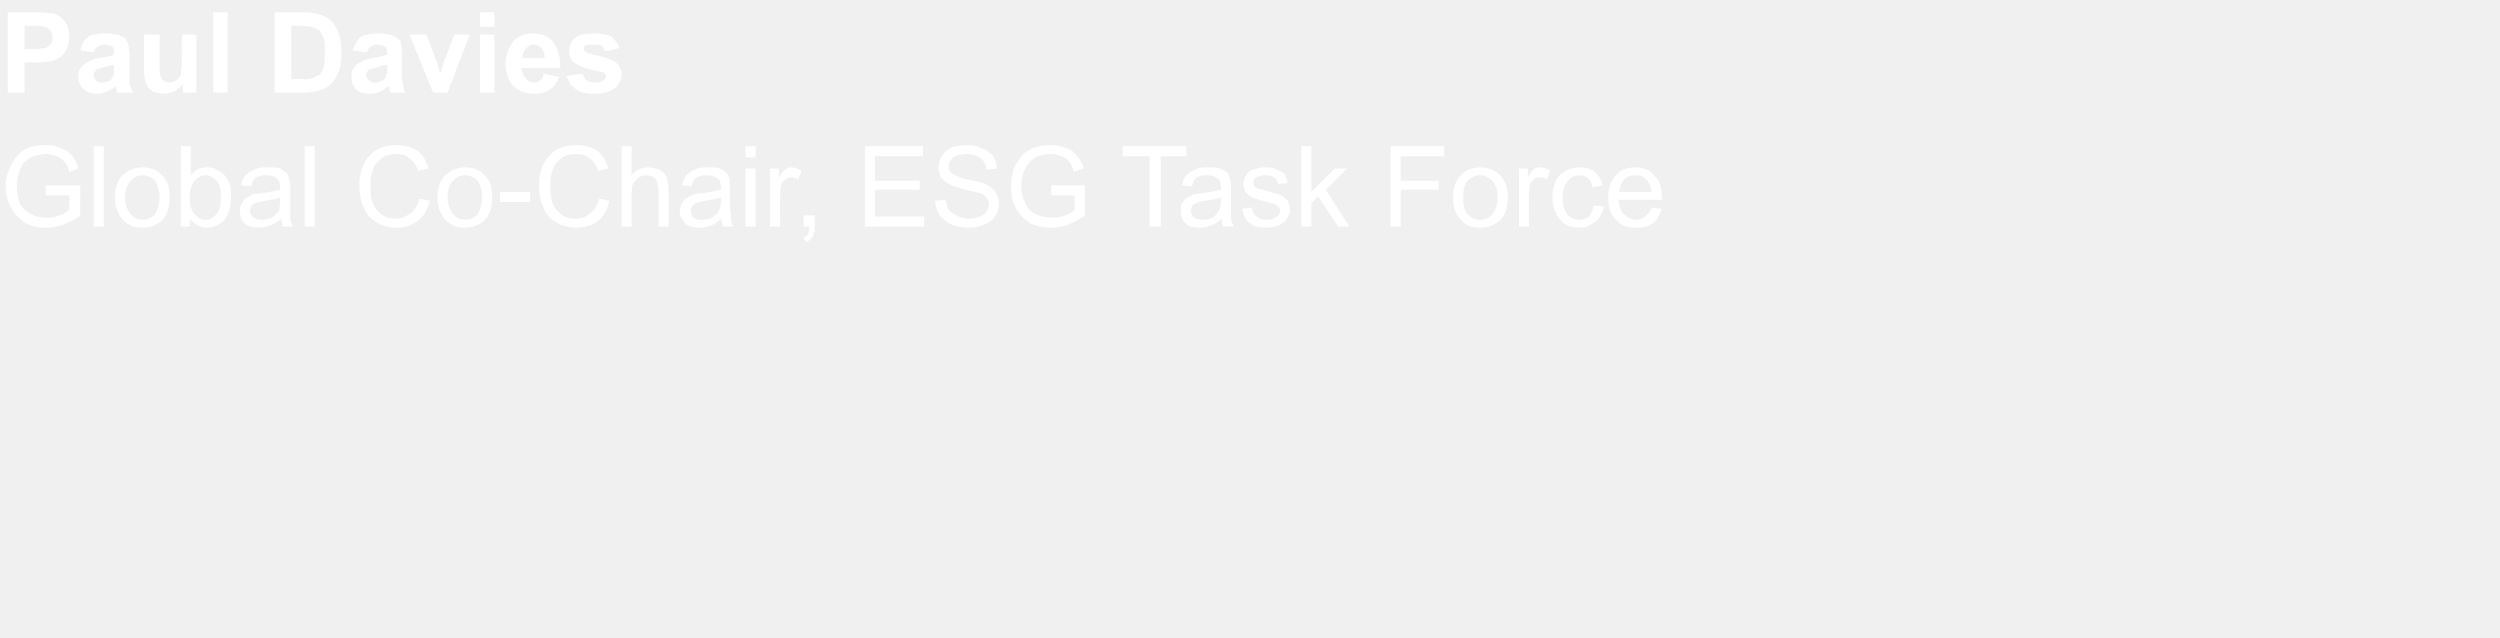
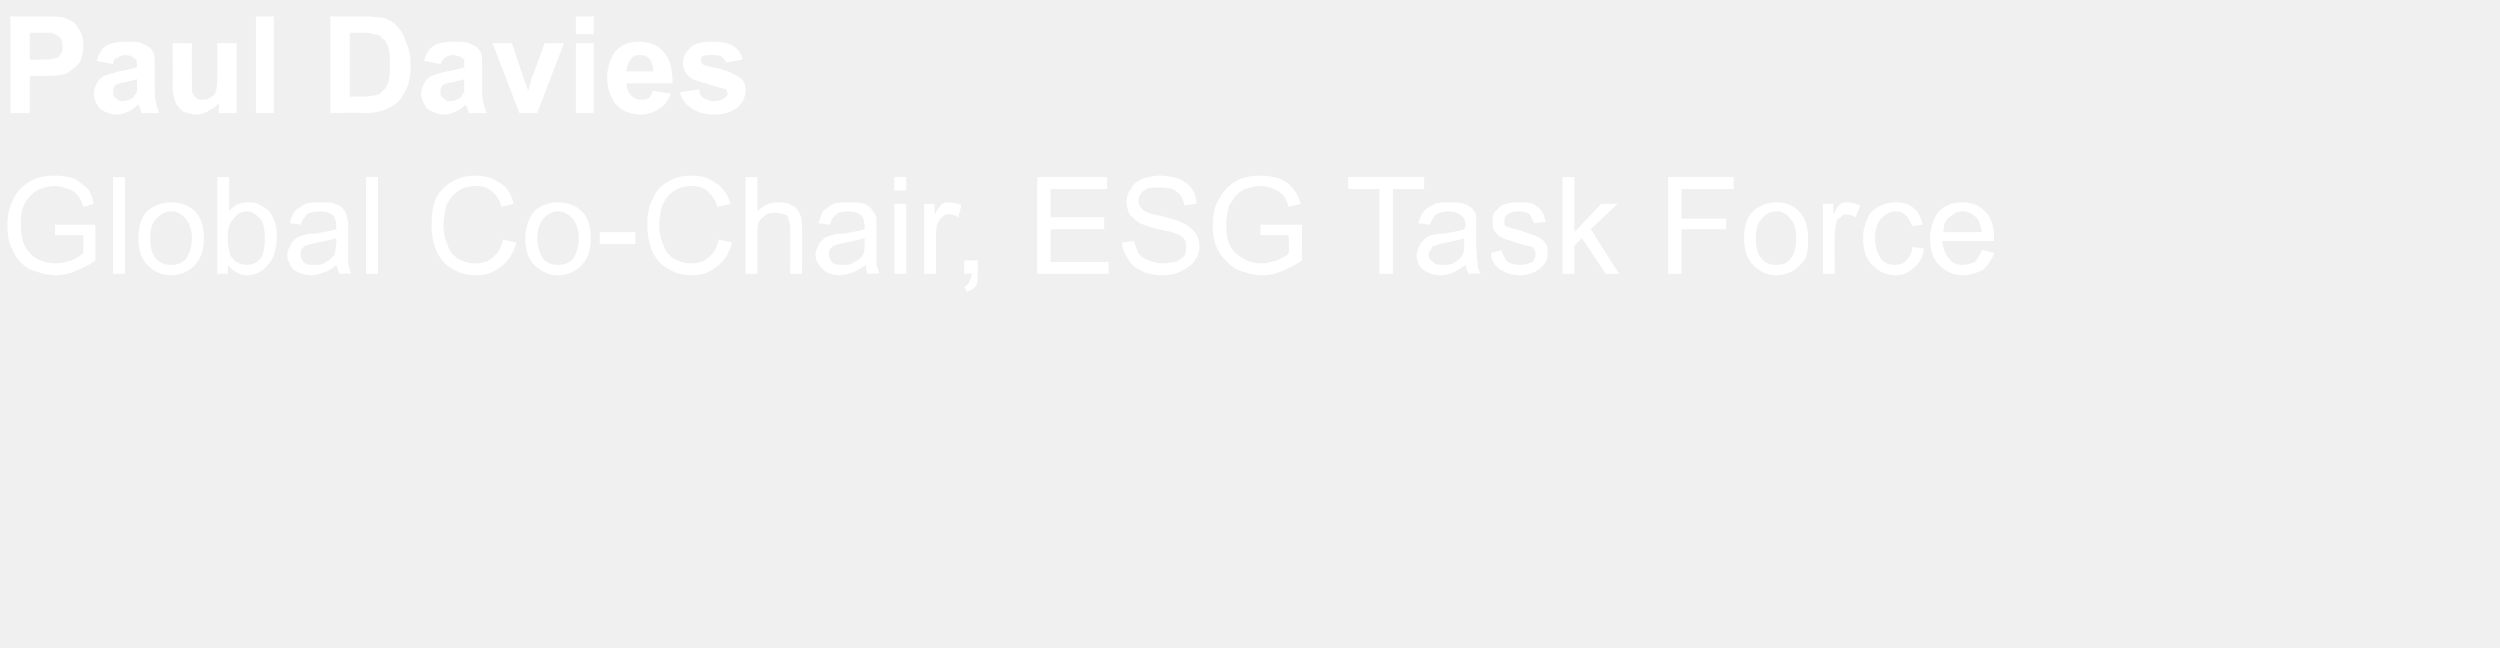
- <svg xmlns="http://www.w3.org/2000/svg" version="1.1" width="224px" height="57.1px" viewBox="0 -1 224 57.1" style="top:-1px">
+ <svg xmlns="http://www.w3.org/2000/svg" version="1.1" width="168px" height="43.5px" viewBox="0 -1 168 43.5" style="top:-1px">
  <defs />
-   <g id="Polygon58029">
-     <path d="M 4.1 16.5 L 4.1 15.6 L 7.2 15.6 C 7.2 15.6 7.15 18.28 7.2 18.3 C 6.7 18.7 6.2 18.9 5.7 19.1 C 5.2 19.3 4.7 19.4 4.2 19.4 C 3.5 19.4 2.8 19.3 2.3 19 C 1.7 18.6 1.3 18.2 1 17.6 C 0.7 17.1 0.5 16.4 0.5 15.7 C 0.5 15 0.7 14.4 1 13.8 C 1.3 13.2 1.7 12.7 2.2 12.4 C 2.8 12.1 3.4 12 4.1 12 C 4.6 12 5.1 12.1 5.5 12.3 C 5.9 12.4 6.3 12.7 6.5 13 C 6.7 13.3 6.9 13.6 7 14.1 C 7 14.1 6.2 14.4 6.2 14.4 C 6.1 14 6 13.7 5.8 13.5 C 5.6 13.3 5.4 13.1 5.1 13 C 4.8 12.9 4.5 12.8 4.1 12.8 C 3.7 12.8 3.3 12.9 3 13 C 2.7 13.1 2.4 13.3 2.2 13.5 C 2 13.7 1.9 14 1.8 14.2 C 1.6 14.7 1.5 15.2 1.5 15.7 C 1.5 16.3 1.6 16.8 1.8 17.3 C 2.1 17.7 2.4 18 2.8 18.2 C 3.2 18.4 3.7 18.5 4.1 18.5 C 4.5 18.5 4.9 18.5 5.3 18.3 C 5.7 18.2 6 18 6.2 17.8 C 6.23 17.81 6.2 16.5 6.2 16.5 L 4.1 16.5 Z M 8.4 19.3 L 8.4 12.1 L 9.3 12.1 L 9.3 19.3 L 8.4 19.3 Z M 10.3 16.7 C 10.3 15.7 10.6 15 11.1 14.6 C 11.6 14.2 12.1 14 12.8 14 C 13.5 14 14.1 14.2 14.5 14.7 C 15 15.1 15.2 15.8 15.2 16.6 C 15.2 17.3 15.1 17.8 14.9 18.2 C 14.7 18.6 14.4 18.9 14 19.1 C 13.6 19.3 13.2 19.4 12.8 19.4 C 12 19.4 11.5 19.2 11 18.7 C 10.6 18.2 10.3 17.6 10.3 16.7 Z M 11.2 16.7 C 11.2 17.4 11.4 17.8 11.7 18.2 C 12 18.5 12.3 18.7 12.8 18.7 C 13.2 18.7 13.6 18.5 13.9 18.2 C 14.1 17.8 14.3 17.3 14.3 16.7 C 14.3 16 14.1 15.5 13.9 15.2 C 13.6 14.9 13.2 14.7 12.8 14.7 C 12.3 14.7 12 14.9 11.7 15.2 C 11.4 15.5 11.2 16 11.2 16.7 Z M 17 19.3 L 16.2 19.3 L 16.2 12.1 L 17.1 12.1 C 17.1 12.1 17.09 14.68 17.1 14.7 C 17.5 14.2 17.9 14 18.5 14 C 18.8 14 19.1 14 19.4 14.2 C 19.7 14.3 19.9 14.5 20.1 14.7 C 20.3 14.9 20.5 15.2 20.6 15.6 C 20.7 15.9 20.7 16.2 20.7 16.6 C 20.7 17.5 20.5 18.2 20.1 18.7 C 19.6 19.2 19.1 19.4 18.5 19.4 C 17.9 19.4 17.4 19.1 17 18.6 C 17.03 18.63 17 19.3 17 19.3 Z M 17 16.6 C 17 17.3 17.1 17.7 17.3 18 C 17.6 18.4 17.9 18.7 18.4 18.7 C 18.8 18.7 19.1 18.5 19.4 18.2 C 19.7 17.8 19.8 17.3 19.8 16.7 C 19.8 16 19.7 15.5 19.4 15.2 C 19.1 14.9 18.8 14.7 18.4 14.7 C 18.1 14.7 17.7 14.9 17.4 15.2 C 17.2 15.5 17 16 17 16.6 Z M 25.3 19.3 C 25.3 19.1 25.2 18.9 25.2 18.6 C 24.8 18.9 24.5 19.1 24.2 19.2 C 23.9 19.3 23.6 19.4 23.3 19.4 C 22.7 19.4 22.2 19.3 21.9 19 C 21.6 18.7 21.5 18.3 21.5 17.9 C 21.5 17.7 21.5 17.4 21.7 17.2 C 21.8 17 21.9 16.8 22.1 16.7 C 22.3 16.6 22.5 16.5 22.7 16.4 C 22.9 16.4 23.2 16.3 23.5 16.3 C 24.2 16.2 24.8 16.1 25.1 16 C 25.1 15.9 25.1 15.8 25.1 15.8 C 25.1 15.4 25 15.1 24.8 15 C 24.6 14.8 24.3 14.7 23.8 14.7 C 23.4 14.7 23.1 14.8 22.9 14.9 C 22.7 15.1 22.6 15.3 22.5 15.7 C 22.5 15.7 21.6 15.6 21.6 15.6 C 21.7 15.2 21.8 14.9 22 14.7 C 22.2 14.5 22.5 14.3 22.8 14.2 C 23.1 14 23.5 14 24 14 C 24.4 14 24.8 14 25.1 14.1 C 25.3 14.2 25.5 14.4 25.7 14.5 C 25.8 14.7 25.9 14.9 25.9 15.1 C 26 15.3 26 15.5 26 15.9 C 26 15.9 26 17.1 26 17.1 C 26 17.9 26 18.4 26 18.7 C 26.1 18.9 26.1 19.1 26.3 19.3 C 26.26 19.28 25.3 19.3 25.3 19.3 C 25.3 19.3 25.34 19.28 25.3 19.3 Z M 25.1 16.7 C 24.8 16.8 24.3 16.9 23.7 17 C 23.3 17.1 23 17.1 22.9 17.2 C 22.7 17.3 22.6 17.3 22.5 17.5 C 22.5 17.6 22.4 17.7 22.4 17.9 C 22.4 18.1 22.5 18.3 22.7 18.5 C 22.9 18.6 23.1 18.7 23.5 18.7 C 23.8 18.7 24.1 18.6 24.4 18.5 C 24.6 18.3 24.8 18.1 25 17.9 C 25 17.7 25.1 17.4 25.1 17 C 25.1 17 25.1 16.7 25.1 16.7 Z M 27.3 19.3 L 27.3 12.1 L 28.2 12.1 L 28.2 19.3 L 27.3 19.3 Z M 37.6 16.8 C 37.6 16.8 38.5 17 38.5 17 C 38.3 17.8 38 18.4 37.4 18.8 C 36.9 19.2 36.3 19.4 35.5 19.4 C 34.8 19.4 34.1 19.2 33.7 18.9 C 33.2 18.6 32.8 18.2 32.6 17.6 C 32.3 17 32.2 16.3 32.2 15.6 C 32.2 14.9 32.3 14.3 32.6 13.7 C 32.9 13.1 33.3 12.7 33.8 12.4 C 34.4 12.1 34.9 12 35.6 12 C 36.3 12 36.9 12.2 37.4 12.5 C 37.9 12.9 38.2 13.4 38.4 14.1 C 38.4 14.1 37.5 14.3 37.5 14.3 C 37.3 13.8 37 13.4 36.7 13.2 C 36.4 12.9 36 12.8 35.5 12.8 C 35 12.8 34.5 12.9 34.2 13.2 C 33.8 13.5 33.5 13.8 33.4 14.3 C 33.2 14.7 33.2 15.2 33.2 15.6 C 33.2 16.3 33.2 16.8 33.4 17.2 C 33.6 17.7 33.9 18 34.3 18.3 C 34.6 18.5 35 18.6 35.5 18.6 C 36 18.6 36.4 18.4 36.8 18.1 C 37.2 17.8 37.4 17.4 37.6 16.8 Z M 39.2 16.7 C 39.2 15.7 39.5 15 40 14.6 C 40.5 14.2 41 14 41.7 14 C 42.4 14 43 14.2 43.4 14.7 C 43.9 15.1 44.1 15.8 44.1 16.6 C 44.1 17.3 44 17.8 43.8 18.2 C 43.6 18.6 43.3 18.9 42.9 19.1 C 42.5 19.3 42.1 19.4 41.7 19.4 C 40.9 19.4 40.4 19.2 39.9 18.7 C 39.5 18.2 39.2 17.6 39.2 16.7 Z M 40.1 16.7 C 40.1 17.4 40.3 17.8 40.6 18.2 C 40.9 18.5 41.2 18.7 41.7 18.7 C 42.1 18.7 42.5 18.5 42.8 18.2 C 43 17.8 43.2 17.3 43.2 16.7 C 43.2 16 43 15.5 42.8 15.2 C 42.5 14.9 42.1 14.7 41.7 14.7 C 41.2 14.7 40.9 14.9 40.6 15.2 C 40.3 15.5 40.1 16 40.1 16.7 Z M 44.8 17.1 L 44.8 16.2 L 47.5 16.2 L 47.5 17.1 L 44.8 17.1 Z M 53.7 16.8 C 53.7 16.8 54.6 17 54.6 17 C 54.4 17.8 54.1 18.4 53.6 18.8 C 53 19.2 52.4 19.4 51.7 19.4 C 50.9 19.4 50.3 19.2 49.8 18.9 C 49.3 18.6 48.9 18.2 48.7 17.6 C 48.4 17 48.3 16.3 48.3 15.6 C 48.3 14.9 48.4 14.3 48.7 13.7 C 49 13.1 49.4 12.7 49.9 12.4 C 50.5 12.1 51 12 51.7 12 C 52.4 12 53 12.2 53.5 12.5 C 54 12.9 54.3 13.4 54.5 14.1 C 54.5 14.1 53.6 14.3 53.6 14.3 C 53.4 13.8 53.2 13.4 52.8 13.2 C 52.5 12.9 52.1 12.8 51.7 12.8 C 51.1 12.8 50.6 12.9 50.3 13.2 C 49.9 13.5 49.6 13.8 49.5 14.3 C 49.3 14.7 49.3 15.2 49.3 15.6 C 49.3 16.3 49.4 16.8 49.5 17.2 C 49.7 17.7 50 18 50.4 18.3 C 50.7 18.5 51.1 18.6 51.6 18.6 C 52.1 18.6 52.6 18.4 52.9 18.1 C 53.3 17.8 53.5 17.4 53.7 16.8 Z M 55.7 19.3 L 55.7 12.1 L 56.6 12.1 C 56.6 12.1 56.56 14.69 56.6 14.7 C 57 14.2 57.5 14 58.1 14 C 58.5 14 58.8 14.1 59.1 14.2 C 59.4 14.4 59.6 14.6 59.7 14.8 C 59.8 15.1 59.9 15.5 59.9 16 C 59.9 15.99 59.9 19.3 59.9 19.3 L 59 19.3 C 59 19.3 59.02 15.99 59 16 C 59 15.6 58.9 15.2 58.7 15 C 58.5 14.8 58.3 14.7 57.9 14.7 C 57.7 14.7 57.4 14.8 57.2 14.9 C 57 15.1 56.8 15.3 56.7 15.5 C 56.6 15.7 56.6 16 56.6 16.4 C 56.56 16.44 56.6 19.3 56.6 19.3 L 55.7 19.3 Z M 64.8 19.3 C 64.7 19.1 64.7 18.9 64.6 18.6 C 64.3 18.9 64 19.1 63.7 19.2 C 63.4 19.3 63.1 19.4 62.7 19.4 C 62.1 19.4 61.7 19.3 61.4 19 C 61.1 18.7 60.9 18.3 60.9 17.9 C 60.9 17.7 61 17.4 61.1 17.2 C 61.2 17 61.4 16.8 61.6 16.7 C 61.8 16.6 62 16.5 62.2 16.4 C 62.4 16.4 62.6 16.3 63 16.3 C 63.7 16.2 64.2 16.1 64.6 16 C 64.6 15.9 64.6 15.8 64.6 15.8 C 64.6 15.4 64.5 15.1 64.3 15 C 64.1 14.8 63.7 14.7 63.3 14.7 C 62.9 14.7 62.6 14.8 62.4 14.9 C 62.2 15.1 62 15.3 62 15.7 C 62 15.7 61.1 15.6 61.1 15.6 C 61.2 15.2 61.3 14.9 61.5 14.7 C 61.7 14.5 61.9 14.3 62.3 14.2 C 62.6 14 63 14 63.4 14 C 63.9 14 64.2 14 64.5 14.1 C 64.8 14.2 65 14.4 65.1 14.5 C 65.3 14.7 65.3 14.9 65.4 15.1 C 65.4 15.3 65.4 15.5 65.4 15.9 C 65.4 15.9 65.4 17.1 65.4 17.1 C 65.4 17.9 65.5 18.4 65.5 18.7 C 65.5 18.9 65.6 19.1 65.7 19.3 C 65.72 19.28 64.8 19.3 64.8 19.3 C 64.8 19.3 64.8 19.28 64.8 19.3 Z M 64.6 16.7 C 64.2 16.8 63.8 16.9 63.1 17 C 62.8 17.1 62.5 17.1 62.3 17.2 C 62.2 17.3 62.1 17.3 62 17.5 C 61.9 17.6 61.9 17.7 61.9 17.9 C 61.9 18.1 62 18.3 62.1 18.5 C 62.3 18.6 62.6 18.7 62.9 18.7 C 63.3 18.7 63.6 18.6 63.8 18.5 C 64.1 18.3 64.3 18.1 64.4 17.9 C 64.5 17.7 64.6 17.4 64.6 17 C 64.6 17 64.6 16.7 64.6 16.7 Z M 66.8 13.1 L 66.8 12.1 L 67.7 12.1 L 67.7 13.1 L 66.8 13.1 Z M 66.8 19.3 L 66.8 14.1 L 67.7 14.1 L 67.7 19.3 L 66.8 19.3 Z M 69 19.3 L 69 14.1 L 69.8 14.1 C 69.8 14.1 69.8 14.88 69.8 14.9 C 70 14.5 70.2 14.3 70.4 14.2 C 70.5 14 70.7 14 70.9 14 C 71.2 14 71.5 14.1 71.8 14.3 C 71.8 14.3 71.5 15.1 71.5 15.1 C 71.3 14.9 71.1 14.9 70.9 14.9 C 70.7 14.9 70.5 14.9 70.4 15.1 C 70.2 15.2 70.1 15.3 70 15.5 C 69.9 15.9 69.9 16.2 69.9 16.6 C 69.89 16.57 69.9 19.3 69.9 19.3 L 69 19.3 Z M 72 19.3 L 72 18.3 L 73 18.3 C 73 18.3 73.03 19.28 73 19.3 C 73 19.6 73 19.9 72.8 20.2 C 72.7 20.4 72.5 20.6 72.2 20.7 C 72.2 20.7 72 20.3 72 20.3 C 72.2 20.2 72.3 20.1 72.4 20 C 72.5 19.8 72.5 19.6 72.5 19.3 C 72.53 19.28 72 19.3 72 19.3 Z M 77.5 19.3 L 77.5 12.1 L 82.7 12.1 L 82.7 13 L 78.4 13 L 78.4 15.2 L 82.4 15.2 L 82.4 16 L 78.4 16 L 78.4 18.4 L 82.8 18.4 L 82.8 19.3 L 77.5 19.3 Z M 83.8 17 C 83.8 17 84.7 16.9 84.7 16.9 C 84.8 17.3 84.9 17.6 85 17.8 C 85.2 18 85.4 18.2 85.7 18.3 C 86.1 18.5 86.4 18.6 86.8 18.6 C 87.2 18.6 87.5 18.5 87.8 18.4 C 88.1 18.3 88.3 18.1 88.4 17.9 C 88.5 17.8 88.6 17.6 88.6 17.3 C 88.6 17.1 88.5 16.9 88.4 16.7 C 88.3 16.6 88.1 16.4 87.8 16.3 C 87.6 16.3 87.1 16.1 86.5 16 C 85.8 15.8 85.4 15.7 85.1 15.5 C 84.8 15.4 84.5 15.1 84.3 14.9 C 84.2 14.6 84.1 14.3 84.1 14 C 84.1 13.6 84.2 13.3 84.4 13 C 84.6 12.6 84.9 12.4 85.3 12.2 C 85.7 12.1 86.1 12 86.6 12 C 87.1 12 87.6 12.1 88 12.3 C 88.4 12.4 88.7 12.7 89 13 C 89.2 13.3 89.3 13.7 89.3 14.1 C 89.3 14.1 88.4 14.2 88.4 14.2 C 88.3 13.8 88.2 13.4 87.9 13.2 C 87.6 13 87.2 12.8 86.7 12.8 C 86.1 12.8 85.7 12.9 85.4 13.1 C 85.1 13.4 85 13.6 85 13.9 C 85 14.2 85.1 14.4 85.3 14.5 C 85.5 14.7 85.9 14.9 86.7 15.1 C 87.5 15.2 88 15.4 88.3 15.5 C 88.7 15.7 89 15.9 89.2 16.2 C 89.4 16.5 89.5 16.9 89.5 17.3 C 89.5 17.6 89.4 18 89.2 18.3 C 89 18.7 88.7 18.9 88.2 19.1 C 87.8 19.3 87.4 19.4 86.9 19.4 C 86.2 19.4 85.7 19.3 85.2 19.1 C 84.8 18.9 84.5 18.6 84.2 18.3 C 84 17.9 83.8 17.5 83.8 17 Z M 94.2 16.5 L 94.2 15.6 L 97.2 15.6 C 97.2 15.6 97.19 18.28 97.2 18.3 C 96.7 18.7 96.2 18.9 95.8 19.1 C 95.3 19.3 94.7 19.4 94.2 19.4 C 93.5 19.4 92.9 19.3 92.3 19 C 91.7 18.6 91.3 18.2 91 17.6 C 90.7 17.1 90.6 16.4 90.6 15.7 C 90.6 15 90.7 14.4 91 13.8 C 91.3 13.2 91.7 12.7 92.3 12.4 C 92.8 12.1 93.4 12 94.2 12 C 94.7 12 95.1 12.1 95.6 12.3 C 96 12.4 96.3 12.7 96.5 13 C 96.8 13.3 97 13.6 97.1 14.1 C 97.1 14.1 96.2 14.4 96.2 14.4 C 96.1 14 96 13.7 95.8 13.5 C 95.7 13.3 95.4 13.1 95.1 13 C 94.9 12.9 94.5 12.8 94.2 12.8 C 93.7 12.8 93.4 12.9 93 13 C 92.7 13.1 92.5 13.3 92.3 13.5 C 92.1 13.7 91.9 14 91.8 14.2 C 91.6 14.7 91.5 15.2 91.5 15.7 C 91.5 16.3 91.7 16.8 91.9 17.3 C 92.1 17.7 92.4 18 92.8 18.2 C 93.3 18.4 93.7 18.5 94.2 18.5 C 94.6 18.5 95 18.5 95.4 18.3 C 95.8 18.2 96.1 18 96.3 17.8 C 96.26 17.81 96.3 16.5 96.3 16.5 L 94.2 16.5 Z M 103 19.3 L 103 13 L 100.6 13 L 100.6 12.1 L 106.3 12.1 L 106.3 13 L 104 13 L 104 19.3 L 103 19.3 Z M 109.6 19.3 C 109.5 19.1 109.5 18.9 109.5 18.6 C 109.1 18.9 108.8 19.1 108.5 19.2 C 108.2 19.3 107.9 19.4 107.5 19.4 C 107 19.4 106.5 19.3 106.2 19 C 105.9 18.7 105.8 18.3 105.8 17.9 C 105.8 17.7 105.8 17.4 105.9 17.2 C 106.1 17 106.2 16.8 106.4 16.7 C 106.6 16.6 106.8 16.5 107 16.4 C 107.2 16.4 107.5 16.3 107.8 16.3 C 108.5 16.2 109 16.1 109.4 16 C 109.4 15.9 109.4 15.8 109.4 15.8 C 109.4 15.4 109.3 15.1 109.1 15 C 108.9 14.8 108.6 14.7 108.1 14.7 C 107.7 14.7 107.4 14.8 107.2 14.9 C 107 15.1 106.9 15.3 106.8 15.7 C 106.8 15.7 105.9 15.6 105.9 15.6 C 106 15.2 106.1 14.9 106.3 14.7 C 106.5 14.5 106.8 14.3 107.1 14.2 C 107.4 14 107.8 14 108.3 14 C 108.7 14 109.1 14 109.3 14.1 C 109.6 14.2 109.8 14.4 110 14.5 C 110.1 14.7 110.2 14.9 110.2 15.1 C 110.3 15.3 110.3 15.5 110.3 15.9 C 110.3 15.9 110.3 17.1 110.3 17.1 C 110.3 17.9 110.3 18.4 110.3 18.7 C 110.4 18.9 110.4 19.1 110.6 19.3 C 110.55 19.28 109.6 19.3 109.6 19.3 C 109.6 19.3 109.63 19.28 109.6 19.3 Z M 109.4 16.7 C 109.1 16.8 108.6 16.9 107.9 17 C 107.6 17.1 107.3 17.1 107.2 17.2 C 107 17.3 106.9 17.3 106.8 17.5 C 106.8 17.6 106.7 17.7 106.7 17.9 C 106.7 18.1 106.8 18.3 107 18.5 C 107.2 18.6 107.4 18.7 107.8 18.7 C 108.1 18.7 108.4 18.6 108.7 18.5 C 108.9 18.3 109.1 18.1 109.2 17.9 C 109.3 17.7 109.4 17.4 109.4 17 C 109.4 17 109.4 16.7 109.4 16.7 Z M 111.3 17.7 C 111.3 17.7 112.2 17.6 112.2 17.6 C 112.2 17.9 112.3 18.2 112.6 18.4 C 112.8 18.6 113.1 18.7 113.5 18.7 C 113.9 18.7 114.2 18.6 114.4 18.4 C 114.6 18.3 114.7 18.1 114.7 17.8 C 114.7 17.7 114.6 17.5 114.4 17.4 C 114.3 17.3 114 17.2 113.5 17.1 C 112.9 16.9 112.4 16.8 112.2 16.7 C 111.9 16.5 111.8 16.4 111.6 16.2 C 111.5 16 111.4 15.7 111.4 15.5 C 111.4 15.2 111.5 15 111.6 14.8 C 111.7 14.6 111.8 14.5 112 14.3 C 112.2 14.2 112.3 14.2 112.6 14.1 C 112.8 14 113.1 14 113.3 14 C 113.7 14 114.1 14 114.4 14.2 C 114.7 14.3 114.9 14.4 115.1 14.6 C 115.2 14.8 115.3 15.1 115.4 15.4 C 115.4 15.4 114.5 15.5 114.5 15.5 C 114.5 15.3 114.4 15.1 114.2 14.9 C 114 14.8 113.7 14.7 113.4 14.7 C 113 14.7 112.7 14.8 112.5 14.9 C 112.4 15 112.3 15.2 112.3 15.4 C 112.3 15.5 112.3 15.6 112.4 15.7 C 112.5 15.8 112.6 15.8 112.7 15.9 C 112.8 15.9 113.1 16 113.5 16.1 C 114.1 16.3 114.6 16.4 114.8 16.5 C 115 16.6 115.2 16.8 115.4 17 C 115.5 17.2 115.6 17.5 115.6 17.8 C 115.6 18 115.5 18.3 115.3 18.6 C 115.2 18.8 114.9 19 114.6 19.2 C 114.3 19.3 113.9 19.4 113.5 19.4 C 112.8 19.4 112.3 19.3 112 19 C 111.6 18.7 111.4 18.3 111.3 17.7 Z M 116.6 19.3 L 116.6 12.1 L 117.5 12.1 L 117.5 16.2 L 119.6 14.1 L 120.7 14.1 L 118.8 16 L 120.9 19.3 L 119.9 19.3 L 118.1 16.6 L 117.5 17.2 L 117.5 19.3 L 116.6 19.3 Z M 124.6 19.3 L 124.6 12.1 L 129.4 12.1 L 129.4 13 L 125.5 13 L 125.5 15.2 L 128.9 15.2 L 128.9 16 L 125.5 16 L 125.5 19.3 L 124.6 19.3 Z M 130.2 16.7 C 130.2 15.7 130.5 15 131 14.6 C 131.4 14.2 132 14 132.6 14 C 133.3 14 133.9 14.2 134.4 14.7 C 134.8 15.1 135.1 15.8 135.1 16.6 C 135.1 17.3 135 17.8 134.8 18.2 C 134.6 18.6 134.3 18.9 133.9 19.1 C 133.5 19.3 133.1 19.4 132.6 19.4 C 131.9 19.4 131.3 19.2 130.9 18.7 C 130.4 18.2 130.2 17.6 130.2 16.7 Z M 131.1 16.7 C 131.1 17.4 131.2 17.8 131.5 18.2 C 131.8 18.5 132.2 18.7 132.6 18.7 C 133.1 18.7 133.4 18.5 133.7 18.2 C 134 17.8 134.2 17.3 134.2 16.7 C 134.2 16 134 15.5 133.7 15.2 C 133.4 14.9 133.1 14.7 132.6 14.7 C 132.2 14.7 131.8 14.9 131.5 15.2 C 131.2 15.5 131.1 16 131.1 16.7 Z M 136.1 19.3 L 136.1 14.1 L 136.9 14.1 C 136.9 14.1 136.87 14.88 136.9 14.9 C 137.1 14.5 137.3 14.3 137.4 14.2 C 137.6 14 137.8 14 138 14 C 138.3 14 138.6 14.1 138.9 14.3 C 138.9 14.3 138.6 15.1 138.6 15.1 C 138.4 14.9 138.2 14.9 137.9 14.9 C 137.8 14.9 137.6 14.9 137.4 15.1 C 137.3 15.2 137.2 15.3 137.1 15.5 C 137 15.9 137 16.2 137 16.6 C 136.95 16.57 137 19.3 137 19.3 L 136.1 19.3 Z M 142.8 17.4 C 142.8 17.4 143.7 17.5 143.7 17.5 C 143.6 18.1 143.3 18.6 142.9 18.9 C 142.5 19.2 142.1 19.4 141.5 19.4 C 140.8 19.4 140.2 19.2 139.8 18.7 C 139.4 18.2 139.1 17.6 139.1 16.7 C 139.1 16.1 139.2 15.7 139.4 15.2 C 139.6 14.8 139.9 14.5 140.3 14.3 C 140.7 14.1 141.1 14 141.5 14 C 142.1 14 142.5 14.1 142.9 14.4 C 143.2 14.7 143.5 15.1 143.6 15.6 C 143.6 15.6 142.7 15.8 142.7 15.8 C 142.6 15.4 142.5 15.1 142.3 15 C 142.1 14.8 141.8 14.7 141.5 14.7 C 141.1 14.7 140.7 14.9 140.5 15.2 C 140.2 15.5 140 16 140 16.7 C 140 17.4 140.2 17.9 140.4 18.2 C 140.7 18.5 141.1 18.7 141.5 18.7 C 141.8 18.7 142.1 18.6 142.4 18.4 C 142.6 18.1 142.7 17.8 142.8 17.4 Z M 148 17.6 C 148 17.6 148.9 17.7 148.9 17.7 C 148.7 18.3 148.5 18.7 148.1 19 C 147.7 19.3 147.2 19.4 146.6 19.4 C 145.8 19.4 145.2 19.2 144.8 18.7 C 144.3 18.2 144.1 17.6 144.1 16.7 C 144.1 15.9 144.3 15.2 144.8 14.7 C 145.2 14.2 145.8 14 146.5 14 C 147.2 14 147.8 14.2 148.2 14.7 C 148.7 15.2 148.9 15.8 148.9 16.7 C 148.9 16.7 148.9 16.8 148.9 16.9 C 148.9 16.9 145 16.9 145 16.9 C 145.1 17.5 145.2 17.9 145.5 18.2 C 145.8 18.5 146.2 18.7 146.6 18.7 C 146.9 18.7 147.2 18.6 147.4 18.4 C 147.6 18.3 147.8 18 148 17.6 Z M 145.1 16.2 C 145.1 16.2 148 16.2 148 16.2 C 147.9 15.8 147.8 15.4 147.6 15.2 C 147.4 14.9 147 14.7 146.6 14.7 C 146.1 14.7 145.8 14.8 145.5 15.1 C 145.3 15.4 145.1 15.7 145.1 16.2 Z " stroke="none" fill="#ffffff" />
+   <g id="Polygon63209">
+     <path d="m3.7 14.8l0-.7l2.7 0c0 0 .04 2.36 0 2.4c-.4.3-.8.5-1.3.7c-.4.2-.9.3-1.3.3c-.7 0-1.2-.2-1.8-.4c-.5-.3-.9-.7-1.1-1.2c-.3-.5-.4-1.1-.4-1.7c0-.7.1-1.3.4-1.8c.2-.5.6-.9 1.1-1.2c.5-.3 1.1-.4 1.7-.4c.5 0 .9.1 1.3.2c.3.2.6.4.9.7c.2.2.3.6.4 1c0 0-.7.2-.7.2c-.1-.3-.2-.6-.4-.8c-.1-.1-.3-.3-.6-.4c-.3-.1-.6-.2-.9-.2c-.4 0-.7.1-1 .2c-.3.1-.5.3-.7.5c-.2.2-.3.4-.4.6c-.2.4-.2.8-.2 1.3c0 .6.1 1.1.3 1.5c.2.3.4.6.8.8c.4.2.8.3 1.2.3c.4 0 .8-.1 1.1-.2c.4-.2.6-.3.8-.5c0 .03 0-1.2 0-1.2l-1.9 0zm3.9 2.6l0-6.5l.8 0l0 6.5l-.8 0zm1.7-2.4c0-.8.2-1.5.7-1.9c.4-.3.9-.5 1.5-.5c.6 0 1.2.2 1.6.6c.4.4.6 1 .6 1.8c0 .6-.1 1-.3 1.4c-.2.3-.4.6-.8.8c-.3.2-.7.3-1.1.3c-.7 0-1.2-.3-1.6-.7c-.4-.4-.6-1-.6-1.8zm.8 0c0 .6.1 1.1.4 1.4c.3.3.6.4 1 .4c.4 0 .7-.1 1-.4c.2-.3.4-.8.4-1.4c0-.6-.2-1-.4-1.3c-.3-.3-.6-.5-1-.5c-.4 0-.7.2-1 .5c-.3.3-.4.7-.4 1.3zm5.2 2.4l-.7 0l0-6.5l.8 0c0 0-.01 2.31 0 2.3c.3-.4.7-.6 1.3-.6c.3 0 .5 0 .8.2c.2.1.4.2.6.4c.2.3.3.5.4.8c.1.3.1.6.1.9c0 .8-.2 1.5-.6 1.9c-.3.4-.8.7-1.4.7c-.5 0-1-.3-1.3-.7c.03-.03 0 .6 0 .6zm0-2.4c0 .5.1.9.2 1.2c.3.4.6.6 1.1.6c.3 0 .6-.1.9-.4c.2-.3.3-.8.3-1.4c0-.6-.1-1-.3-1.3c-.3-.3-.6-.5-.9-.5c-.4 0-.7.2-.9.5c-.3.3-.4.7-.4 1.3zm7.5 2.4c-.1-.2-.1-.4-.2-.6c-.2.2-.5.4-.8.5c-.3.1-.6.2-.9.2c-.5 0-.9-.2-1.2-.4c-.2-.3-.4-.6-.4-1c0-.2.1-.4.2-.6c.1-.2.2-.3.4-.5c.2-.1.4-.2.6-.2c.1-.1.4-.1.7-.1c.6-.1 1.1-.2 1.4-.3c0-.1 0-.2 0-.2c0-.3-.1-.6-.2-.7c-.2-.2-.5-.3-.9-.3c-.4 0-.7.1-.9.2c-.1.2-.3.4-.4.7c0 0-.7-.1-.7-.1c0-.3.2-.6.3-.8c.2-.2.4-.3.7-.5c.3-.1.7-.1 1.1-.1c.4 0 .7 0 .9.1c.3.1.5.2.6.4c.1.1.2.3.2.5c.1.1.1.4.1.7c0 0 0 1.1 0 1.1c0 .7 0 1.2 0 1.4c.1.2.1.4.2.6c.03-.05-.8 0-.8 0c0 0 .01-.05 0 0zm-.2-2.4c-.3.1-.7.2-1.3.3c-.3.1-.6.1-.7.2c-.1 0-.2.1-.3.2c-.1.1-.1.3-.1.4c0 .2.1.4.2.5c.2.2.4.2.7.2c.3 0 .6 0 .8-.2c.3-.1.4-.3.6-.5c0-.2.1-.5.1-.8c0 0 0-.3 0-.3zm2 2.4l0-6.5l.8 0l0 6.5l-.8 0zm9.2-2.3c0 0 .9.2.9.2c-.2.7-.5 1.2-1 1.6c-.5.4-1 .6-1.7.6c-.7 0-1.3-.2-1.7-.5c-.4-.2-.8-.7-1-1.2c-.2-.5-.3-1.1-.3-1.7c0-.7.1-1.3.3-1.8c.3-.5.7-.9 1.1-1.1c.5-.3 1-.4 1.6-.4c.6 0 1.2.2 1.6.5c.5.3.8.8.9 1.4c0 0-.8.2-.8.2c-.1-.5-.4-.8-.6-1c-.3-.3-.7-.4-1.1-.4c-.5 0-.9.1-1.3.4c-.3.2-.5.5-.7.9c-.1.4-.2.9-.2 1.3c0 .5.1 1 .3 1.4c.1.4.4.7.7.9c.4.2.7.3 1.1.3c.5 0 .9-.1 1.2-.4c.4-.3.6-.7.7-1.2zm1.5-.1c0-.8.3-1.5.7-1.9c.4-.3.9-.5 1.5-.5c.6 0 1.2.2 1.6.6c.4.4.6 1 .6 1.8c0 .6-.1 1-.3 1.4c-.2.3-.4.6-.8.8c-.3.2-.7.3-1.1.3c-.7 0-1.2-.3-1.6-.7c-.4-.4-.6-1-.6-1.8zm.8 0c0 .6.2 1.1.4 1.4c.3.3.6.4 1 .4c.4 0 .7-.1 1-.4c.2-.3.4-.8.4-1.4c0-.6-.2-1-.4-1.3c-.3-.3-.6-.5-1-.5c-.4 0-.7.2-1 .5c-.2.3-.4.7-.4 1.3zm4.2.4l0-.8l2.4 0l0 .8l-2.4 0zm8-.3c0 0 .9.2.9.2c-.2.7-.5 1.2-1 1.6c-.5.4-1 .6-1.7.6c-.7 0-1.3-.2-1.7-.5c-.4-.2-.8-.7-1-1.2c-.2-.5-.3-1.1-.3-1.7c0-.7.1-1.3.4-1.8c.2-.5.6-.9 1-1.1c.5-.3 1-.4 1.6-.4c.7 0 1.2.2 1.6.5c.5.3.8.8 1 1.4c0 0-.9.2-.9.2c-.1-.5-.4-.8-.6-1c-.3-.3-.7-.4-1.1-.4c-.5 0-.9.1-1.3.4c-.3.2-.5.5-.7.9c-.1.4-.2.9-.2 1.3c0 .5.1 1 .3 1.4c.1.4.4.7.7.9c.4.2.7.3 1.1.3c.5 0 .9-.1 1.2-.4c.4-.3.6-.7.7-1.2zm1.8 2.3l0-6.5l.8 0c0 0 0 2.32 0 2.3c.4-.4.8-.6 1.4-.6c.3 0 .6 0 .9.2c.3.1.4.3.5.5c.2.3.2.6.2 1.1c.01-.01 0 3 0 3l-.8 0c0 0 .02-3.01 0-3c0-.4-.1-.7-.2-.9c-.2-.1-.4-.2-.8-.2c-.2 0-.4 0-.6.1c-.2.2-.4.3-.5.5c-.1.2-.1.5-.1.9c0 0 0 2.6 0 2.6l-.8 0zm8.2 0c-.1-.2-.1-.4-.1-.6c-.3.2-.6.4-.9.5c-.3.1-.5.2-.9.2c-.5 0-.9-.2-1.1-.4c-.3-.3-.5-.6-.5-1c0-.2.1-.4.2-.6c.1-.2.2-.3.4-.5c.2-.1.4-.2.6-.2c.1-.1.4-.1.7-.1c.6-.1 1.1-.2 1.4-.3c0-.1 0-.2 0-.2c0-.3-.1-.6-.2-.7c-.2-.2-.5-.3-.9-.3c-.4 0-.7.1-.8.2c-.2.2-.4.4-.4.7c0 0-.8-.1-.8-.1c.1-.3.2-.6.3-.8c.2-.2.4-.3.7-.5c.3-.1.7-.1 1.1-.1c.4 0 .7 0 1 .1c.2.1.4.2.5.4c.1.1.2.3.3.5c0 .1 0 .4 0 .7c0 0 0 1.1 0 1.1c0 .7 0 1.2 0 1.4c.1.2.1.4.2.6c.05-.05-.8 0-.8 0c0 0 .02-.05 0 0zm-.2-2.4c-.3.1-.7.2-1.3.3c-.3.1-.6.1-.7.2c-.1 0-.2.1-.3.2c-.1.1-.1.3-.1.4c0 .2.1.4.2.5c.2.2.4.2.7.2c.3 0 .6 0 .8-.2c.3-.1.5-.3.6-.5c.1-.2.1-.5.1-.8c0 0 0-.3 0-.3zm2-3.2l0-.9l.8 0l0 .9l-.8 0zm0 5.6l0-4.7l.8 0l0 4.7l-.8 0zm2 0l0-4.7l.7 0c0 0 .02.69 0 .7c.2-.3.4-.6.5-.7c.2-.1.4-.1.5-.1c.3 0 .6.1.8.2c0 0-.2.8-.2.8c-.2-.1-.4-.2-.6-.2c-.2 0-.3 0-.5.2c-.1.1-.2.2-.3.4c-.1.3-.1.6-.1.9c0 .01 0 2.5 0 2.5l-.8 0zm2.7 0l0-.9l.9 0c0 0 .03.85 0 .9c0 .3 0 .6-.1.8c-.2.2-.3.3-.6.4c0 0-.2-.3-.2-.3c.1-.1.3-.2.3-.3c.1-.2.2-.4.2-.6c-.02-.05-.5 0-.5 0zm4.9 0l0-6.5l4.7 0l0 .8l-3.8 0l0 1.9l3.6 0l0 .8l-3.6 0l0 2.2l3.9 0l0 .8l-4.8 0zm5.7-2.1c0 0 .8-.1.8-.1c.1.3.2.6.3.8c.1.2.4.4.7.5c.2.1.6.2.9.2c.4 0 .7-.1.9-.1c.3-.1.4-.3.6-.4c.1-.2.1-.4.1-.6c0-.2 0-.4-.1-.5c-.1-.2-.3-.3-.6-.4c-.2-.1-.6-.2-1.2-.3c-.6-.2-1-.3-1.2-.4c-.3-.2-.5-.4-.7-.6c-.1-.3-.2-.5-.2-.8c0-.3.1-.7.3-.9c.1-.3.4-.5.8-.7c.3-.1.7-.2 1.2-.2c.4 0 .8.1 1.2.2c.4.2.7.4.9.7c.2.3.3.6.3 1c0 0-.8.1-.8.1c-.1-.4-.2-.7-.5-.9c-.2-.2-.6-.3-1.1-.3c-.5 0-.9 0-1.1.2c-.3.2-.4.5-.4.7c0 .2.1.4.3.6c.1.1.5.3 1.2.4c.7.2 1.2.3 1.5.5c.3.1.6.4.8.6c.2.3.3.6.3.9c0 .4-.1.7-.3 1c-.2.3-.5.5-.9.7c-.3.2-.8.3-1.2.3c-.6 0-1.1-.1-1.5-.3c-.4-.2-.7-.4-.9-.8c-.2-.3-.4-.7-.4-1.1zm9.3-.5l0-.7l2.8 0c0 0-.03 2.36 0 2.4c-.4.3-.9.5-1.3.7c-.5.2-.9.3-1.4.3c-.6 0-1.2-.2-1.7-.4c-.5-.3-.9-.7-1.2-1.2c-.3-.5-.4-1.1-.4-1.7c0-.7.1-1.3.4-1.8c.3-.5.6-.9 1.1-1.2c.5-.3 1.1-.4 1.7-.4c.5 0 .9.1 1.3.2c.4.2.7.4.9.7c.2.2.4.6.5 1c0 0-.8.2-.8.2c-.1-.3-.2-.6-.4-.8c-.1-.1-.3-.3-.6-.4c-.2-.1-.5-.2-.9-.2c-.3 0-.7.1-1 .2c-.3.1-.5.3-.7.5c-.1.2-.3.4-.4.6c-.1.4-.2.8-.2 1.3c0 .6.1 1.1.3 1.5c.2.3.5.6.9.8c.3.2.7.3 1.2.3c.3 0 .7-.1 1-.2c.4-.2.7-.3.8-.5c.04.03 0-1.2 0-1.2l-1.9 0zm8 2.6l0-5.7l-2.1 0l0-.8l5.1 0l0 .8l-2.1 0l0 5.7l-.9 0zm6 0c-.1-.2-.2-.4-.2-.6c-.3.2-.6.4-.8.5c-.3.1-.6.2-.9.2c-.5 0-.9-.2-1.2-.4c-.3-.3-.4-.6-.4-1c0-.2.1-.4.2-.6c.1-.2.2-.3.4-.5c.1-.1.3-.2.5-.2c.2-.1.4-.1.7-.1c.7-.1 1.1-.2 1.4-.3c0-.1.1-.2.1-.2c0-.3-.1-.6-.3-.7c-.2-.2-.5-.3-.9-.3c-.3 0-.6.1-.8.2c-.2.2-.3.4-.4.7c0 0-.8-.1-.8-.1c.1-.3.2-.6.4-.8c.1-.2.4-.3.7-.5c.3-.1.6-.1 1-.1c.4 0 .8 0 1 .1c.3.1.4.2.6.4c.1.1.2.3.2.5c0 .1 0 .4 0 .7c0 0 0 1.1 0 1.1c0 .7.1 1.2.1 1.4c0 .2.1.4.2.6c0-.05-.8 0-.8 0c0 0-.03-.05 0 0zm-.3-2.4c-.2.1-.7.2-1.2.3c-.4.1-.6.1-.7.2c-.2 0-.3.1-.3.2c-.1.1-.2.3-.2.4c0 .2.1.4.3.5c.1.2.4.2.7.2c.3 0 .6 0 .8-.2c.2-.1.4-.3.5-.5c.1-.2.1-.5.1-.8c0 0 0-.3 0-.3zm1.8 1c0 0 .7-.2.7-.2c.1.3.2.6.4.8c.2.1.5.2.8.2c.4 0 .7-.1.9-.2c.1-.2.2-.3.2-.5c0-.2-.1-.4-.2-.5c-.1 0-.4-.1-.8-.2c-.6-.2-1-.3-1.2-.4c-.3-.1-.4-.3-.5-.4c-.2-.2-.2-.4-.2-.7c0-.2 0-.4.1-.6c.1-.1.3-.3.4-.4c.1-.1.3-.2.5-.2c.2-.1.5-.1.7-.1c.4 0 .7 0 1 .1c.2.1.5.3.6.5c.1.1.2.4.3.7c0 0-.8.1-.8.1c-.1-.2-.2-.4-.3-.6c-.2-.1-.4-.2-.7-.2c-.4 0-.7.1-.8.2c-.2.1-.2.3-.2.4c0 .1 0 .2 0 .3c.1.1.2.2.4.2c0 0 .3.1.7.2c.5.2.9.3 1.1.4c.2.1.4.2.5.4c.2.2.2.4.2.7c0 .2 0 .5-.2.7c-.2.3-.4.4-.7.6c-.3.1-.6.2-.9.2c-.7 0-1.1-.2-1.4-.4c-.4-.3-.6-.6-.6-1.1zm4.8 1.4l0-6.5l.8 0l0 3.7l1.8-1.9l1.1 0l-1.8 1.7l1.9 3l-.9 0l-1.6-2.4l-.5.5l0 1.9l-.8 0zm7.1 0l0-6.5l4.4 0l0 .8l-3.5 0l0 2l3 0l0 .7l-3 0l0 3l-.9 0zm5.1-2.4c0-.8.2-1.5.7-1.9c.4-.3.9-.5 1.5-.5c.6 0 1.1.2 1.5.6c.4.4.6 1 .6 1.8c0 .6 0 1-.2 1.4c-.2.3-.5.6-.8.8c-.4.2-.7.3-1.1.3c-.7 0-1.2-.3-1.6-.7c-.4-.4-.6-1-.6-1.8zm.8 0c0 .6.1 1.1.4 1.4c.2.3.6.4 1 .4c.4 0 .7-.1.9-.4c.3-.3.4-.8.4-1.4c0-.6-.1-1-.4-1.3c-.2-.3-.5-.5-.9-.5c-.4 0-.8.2-1 .5c-.3.3-.4.7-.4 1.3zm4.5 2.4l0-4.7l.7 0c0 0-.02.69 0 .7c.2-.3.3-.6.5-.7c.1-.1.3-.1.5-.1c.3 0 .5.1.8.2c0 0-.3.8-.3.8c-.2-.1-.4-.2-.6-.2c-.1 0-.3 0-.4.2c-.2.1-.3.2-.3.4c-.1.3-.1.6-.1.9c-.04.01 0 2.5 0 2.5l-.8 0zm6-1.8c0 0 .8.1.8.1c-.1.6-.3 1-.7 1.3c-.3.3-.7.5-1.2.5c-.7 0-1.2-.3-1.6-.7c-.4-.4-.6-1-.6-1.8c0-.5.1-.9.3-1.3c.1-.4.4-.6.7-.8c.4-.2.8-.3 1.2-.3c.5 0 .9.1 1.2.4c.3.2.5.6.6 1.1c0 0-.7.1-.7.1c-.1-.3-.3-.6-.4-.7c-.2-.2-.4-.3-.7-.3c-.4 0-.7.2-1 .5c-.2.2-.4.7-.4 1.3c0 .6.2 1.1.4 1.4c.2.3.6.4.9.4c.4 0 .6-.1.8-.3c.2-.2.4-.5.4-.9zm4.7.2c0 0 .8.2.8.2c-.1.4-.4.8-.7 1.1c-.4.2-.8.4-1.4.4c-.7 0-1.2-.3-1.6-.7c-.4-.4-.6-1-.6-1.7c0-.8.2-1.4.6-1.9c.4-.4.9-.6 1.6-.6c.6 0 1.1.2 1.5.6c.4.4.6 1 .6 1.8c0 .1 0 .1 0 .2c0 0-3.5 0-3.5 0c.1.5.2.9.5 1.2c.2.3.5.4.9.4c.3 0 .6-.1.8-.2c.2-.2.3-.4.5-.8zm-2.6-1.2c0 0 2.6 0 2.6 0c-.1-.4-.2-.7-.3-.9c-.3-.3-.6-.5-1-.5c-.4 0-.7.2-.9.4c-.3.2-.4.6-.4 1z" stroke="none" fill="#ffffff" />
  </g>
-   <g id="Polygon58028">
-     <path d="M 0.7 7.3 L 0.7 0.1 C 0.7 0.1 3.05 0.12 3 0.1 C 3.9 0.1 4.5 0.2 4.8 0.2 C 5.2 0.3 5.5 0.6 5.8 0.9 C 6.1 1.3 6.2 1.8 6.2 2.3 C 6.2 2.8 6.1 3.1 6 3.4 C 5.8 3.7 5.6 4 5.4 4.1 C 5.1 4.3 4.9 4.4 4.6 4.5 C 4.3 4.5 3.8 4.6 3.1 4.6 C 3.12 4.58 2.2 4.6 2.2 4.6 L 2.2 7.3 L 0.7 7.3 Z M 2.2 1.3 L 2.2 3.4 C 2.2 3.4 2.96 3.36 3 3.4 C 3.5 3.4 3.9 3.3 4.1 3.3 C 4.3 3.2 4.4 3.1 4.6 2.9 C 4.7 2.7 4.7 2.6 4.7 2.3 C 4.7 2.1 4.6 1.9 4.5 1.7 C 4.3 1.5 4.1 1.4 3.9 1.4 C 3.7 1.3 3.4 1.3 2.9 1.3 C 2.87 1.33 2.2 1.3 2.2 1.3 Z M 8.4 3.7 C 8.4 3.7 7.2 3.5 7.2 3.5 C 7.3 3 7.5 2.6 7.9 2.3 C 8.2 2.1 8.7 2 9.4 2 C 10 2 10.5 2.1 10.8 2.2 C 11.1 2.3 11.3 2.5 11.4 2.7 C 11.5 3 11.6 3.4 11.6 4 C 11.6 4 11.6 5.6 11.6 5.6 C 11.6 6 11.6 6.4 11.6 6.6 C 11.7 6.8 11.8 7 11.9 7.3 C 11.9 7.3 10.5 7.3 10.5 7.3 C 10.5 7.2 10.5 7.1 10.4 6.9 C 10.4 6.8 10.4 6.7 10.4 6.7 C 10.1 6.9 9.9 7.1 9.6 7.2 C 9.3 7.3 9.1 7.4 8.8 7.4 C 8.2 7.4 7.8 7.3 7.5 7 C 7.2 6.7 7 6.3 7 5.9 C 7 5.6 7.1 5.3 7.2 5.1 C 7.4 4.9 7.6 4.7 7.8 4.6 C 8.1 4.4 8.4 4.3 8.9 4.2 C 9.6 4.1 10 4 10.2 3.9 C 10.2 3.9 10.2 3.8 10.2 3.8 C 10.2 3.5 10.2 3.3 10.1 3.2 C 9.9 3.1 9.7 3 9.3 3 C 9.1 3 8.9 3.1 8.7 3.2 C 8.6 3.3 8.5 3.4 8.4 3.7 Z M 10.2 4.8 C 10.1 4.8 9.8 4.9 9.4 5 C 9 5.1 8.8 5.2 8.7 5.2 C 8.5 5.4 8.4 5.5 8.4 5.7 C 8.4 5.9 8.5 6.1 8.6 6.2 C 8.8 6.4 8.9 6.4 9.2 6.4 C 9.4 6.4 9.6 6.3 9.9 6.2 C 10 6.1 10.1 5.9 10.2 5.7 C 10.2 5.6 10.2 5.4 10.2 5.1 C 10.2 5.1 10.2 4.8 10.2 4.8 Z M 16.4 7.3 C 16.4 7.3 16.36 6.5 16.4 6.5 C 16.2 6.8 15.9 7 15.6 7.2 C 15.3 7.3 15 7.4 14.6 7.4 C 14.3 7.4 14 7.3 13.7 7.2 C 13.4 7 13.2 6.8 13.1 6.5 C 13 6.2 12.9 5.9 12.9 5.4 C 12.92 5.38 12.9 2.1 12.9 2.1 L 14.3 2.1 C 14.3 2.1 14.29 4.48 14.3 4.5 C 14.3 5.2 14.3 5.7 14.4 5.8 C 14.4 6 14.5 6.1 14.6 6.2 C 14.8 6.3 14.9 6.4 15.2 6.4 C 15.4 6.4 15.6 6.3 15.8 6.2 C 16 6 16.1 5.9 16.2 5.7 C 16.2 5.5 16.3 5 16.3 4.3 C 16.26 4.28 16.3 2.1 16.3 2.1 L 17.6 2.1 L 17.6 7.3 L 16.4 7.3 Z M 19.1 7.3 L 19.1 0.1 L 20.4 0.1 L 20.4 7.3 L 19.1 7.3 Z M 24.6 0.1 C 24.6 0.1 27.26 0.12 27.3 0.1 C 27.9 0.1 28.3 0.2 28.6 0.3 C 29 0.4 29.4 0.6 29.7 0.9 C 30 1.2 30.2 1.6 30.4 2.1 C 30.5 2.5 30.6 3.1 30.6 3.8 C 30.6 4.4 30.5 4.9 30.4 5.3 C 30.2 5.8 30 6.2 29.6 6.6 C 29.4 6.8 29 7 28.6 7.1 C 28.3 7.2 27.9 7.3 27.3 7.3 C 27.34 7.28 24.6 7.3 24.6 7.3 L 24.6 0.1 Z M 26.1 1.3 L 26.1 6.1 C 26.1 6.1 27.14 6.07 27.1 6.1 C 27.5 6.1 27.8 6.1 28 6 C 28.3 5.9 28.4 5.8 28.6 5.7 C 28.8 5.6 28.9 5.3 29 5 C 29.1 4.7 29.1 4.3 29.1 3.7 C 29.1 3.2 29.1 2.7 29 2.4 C 28.9 2.1 28.7 1.9 28.6 1.7 C 28.4 1.6 28.2 1.5 27.9 1.4 C 27.7 1.4 27.3 1.3 26.7 1.3 C 26.71 1.33 26.1 1.3 26.1 1.3 Z M 32.9 3.7 C 32.9 3.7 31.6 3.5 31.6 3.5 C 31.8 3 32 2.6 32.3 2.3 C 32.7 2.1 33.2 2 33.9 2 C 34.5 2 34.9 2.1 35.2 2.2 C 35.5 2.3 35.7 2.5 35.9 2.7 C 36 3 36 3.4 36 4 C 36 4 36 5.6 36 5.6 C 36 6 36.1 6.4 36.1 6.6 C 36.1 6.8 36.2 7 36.3 7.3 C 36.3 7.3 35 7.3 35 7.3 C 34.9 7.2 34.9 7.1 34.9 6.9 C 34.8 6.8 34.8 6.7 34.8 6.7 C 34.6 6.9 34.3 7.1 34.1 7.2 C 33.8 7.3 33.5 7.4 33.2 7.4 C 32.7 7.4 32.2 7.3 31.9 7 C 31.6 6.7 31.5 6.3 31.5 5.9 C 31.5 5.6 31.5 5.3 31.7 5.1 C 31.8 4.9 32 4.7 32.3 4.6 C 32.5 4.4 32.9 4.3 33.4 4.2 C 34 4.1 34.4 4 34.7 3.9 C 34.7 3.9 34.7 3.8 34.7 3.8 C 34.7 3.5 34.6 3.3 34.5 3.2 C 34.4 3.1 34.1 3 33.8 3 C 33.5 3 33.3 3.1 33.2 3.2 C 33.1 3.3 32.9 3.4 32.9 3.7 Z M 34.7 4.8 C 34.5 4.8 34.2 4.9 33.9 5 C 33.5 5.1 33.2 5.2 33.1 5.2 C 32.9 5.4 32.8 5.5 32.8 5.7 C 32.8 5.9 32.9 6.1 33.1 6.2 C 33.2 6.4 33.4 6.4 33.6 6.4 C 33.9 6.4 34.1 6.3 34.3 6.2 C 34.5 6.1 34.6 5.9 34.6 5.7 C 34.7 5.6 34.7 5.4 34.7 5.1 C 34.7 5.1 34.7 4.8 34.7 4.8 Z M 38.8 7.3 L 36.7 2.1 L 38.2 2.1 L 39.2 4.7 C 39.2 4.7 39.43 5.63 39.4 5.6 C 39.5 5.4 39.6 5.3 39.6 5.2 C 39.6 5 39.7 4.9 39.7 4.7 C 39.72 4.74 40.7 2.1 40.7 2.1 L 42.1 2.1 L 40.1 7.3 L 38.8 7.3 Z M 43 1.4 L 43 0.1 L 44.3 0.1 L 44.3 1.4 L 43 1.4 Z M 43 7.3 L 43 2.1 L 44.3 2.1 L 44.3 7.3 L 43 7.3 Z M 48.7 5.6 C 48.7 5.6 50.1 5.9 50.1 5.9 C 49.9 6.4 49.7 6.7 49.3 7 C 48.9 7.3 48.4 7.4 47.9 7.4 C 46.9 7.4 46.3 7.1 45.8 6.5 C 45.5 6 45.3 5.4 45.3 4.7 C 45.3 3.9 45.6 3.2 46 2.7 C 46.5 2.2 47 2 47.7 2 C 48.5 2 49.1 2.2 49.5 2.7 C 50 3.3 50.2 4 50.2 5.1 C 50.2 5.1 46.7 5.1 46.7 5.1 C 46.8 5.5 46.9 5.8 47.1 6 C 47.3 6.3 47.6 6.4 47.9 6.4 C 48.1 6.4 48.3 6.3 48.4 6.2 C 48.6 6.1 48.7 5.9 48.7 5.6 Z M 48.8 4.2 C 48.8 3.8 48.7 3.5 48.5 3.3 C 48.3 3.1 48.1 3 47.8 3 C 47.5 3 47.3 3.1 47.1 3.4 C 46.9 3.6 46.8 3.9 46.8 4.2 C 46.8 4.2 48.8 4.2 48.8 4.2 Z M 50.8 5.8 C 50.8 5.8 52.2 5.6 52.2 5.6 C 52.3 5.9 52.4 6.1 52.5 6.2 C 52.7 6.3 53 6.4 53.3 6.4 C 53.7 6.4 53.9 6.3 54.1 6.2 C 54.2 6.1 54.3 6 54.3 5.8 C 54.3 5.7 54.2 5.7 54.2 5.6 C 54.1 5.5 54 5.5 53.7 5.4 C 52.6 5.2 51.9 4.9 51.6 4.7 C 51.2 4.5 51 4.1 51 3.6 C 51 3.1 51.2 2.7 51.5 2.4 C 51.9 2.1 52.4 2 53.2 2 C 53.9 2 54.4 2.1 54.8 2.3 C 55.1 2.6 55.4 2.9 55.5 3.3 C 55.5 3.3 54.2 3.6 54.2 3.6 C 54.1 3.4 54 3.2 53.9 3.1 C 53.7 3 53.5 3 53.2 3 C 52.9 3 52.6 3 52.4 3.1 C 52.3 3.2 52.3 3.3 52.3 3.4 C 52.3 3.5 52.3 3.6 52.4 3.6 C 52.5 3.7 53 3.9 53.7 4 C 54.4 4.2 54.9 4.4 55.2 4.6 C 55.5 4.9 55.7 5.2 55.7 5.7 C 55.7 6.1 55.5 6.5 55.1 6.9 C 54.7 7.2 54.1 7.4 53.3 7.4 C 52.6 7.4 52 7.3 51.6 7 C 51.2 6.7 50.9 6.3 50.8 5.8 Z " stroke="none" fill="#ffffff" />
+   <g id="Polygon63208">
+     <path d="m.7 6.6l0-6.5c0 0 2.04.01 2 0c.8 0 1.3 0 1.6.1c.4.1.7.3.9.6c.3.4.4.8.4 1.3c0 .4-.1.7-.2 1c-.2.3-.4.5-.6.6c-.2.2-.4.3-.6.3c-.4.1-.8.1-1.4.1c0 .02-.8 0-.8 0l0 2.5l-1.3 0zm1.3-5.4l0 1.8c0 0 .67.03.7 0c.5 0 .8 0 1-.1c.2 0 .3-.1.4-.3c.1-.1.1-.3.1-.5c0-.2 0-.4-.2-.6c-.1-.1-.3-.2-.5-.3c-.1 0-.4 0-.9 0c-.02 0-.6 0-.6 0zm5.6 2.1c0 0-1.1-.2-1.1-.2c.1-.4.3-.8.6-1c.3-.2.8-.3 1.4-.3c.5 0 .9 0 1.2.2c.3.1.5.3.6.5c.1.2.1.5.1 1.1c0 0 0 1.4 0 1.4c0 .4 0 .7.1.9c0 .2.1.4.2.7c0 0-1.2 0-1.2 0c0-.1-.1-.3-.1-.4c-.1-.1-.1-.1-.1-.2c-.2.2-.4.4-.7.5c-.2.1-.5.2-.7.2c-.5 0-.9-.2-1.2-.4c-.2-.3-.4-.6-.4-1c0-.3.1-.5.2-.7c.1-.2.3-.4.5-.5c.3-.1.6-.2 1-.3c.6-.1 1-.2 1.2-.3c0 0 0-.1 0-.1c0-.3 0-.4-.2-.5c-.1-.1-.3-.2-.6-.2c-.2 0-.4.1-.5.2c-.2 0-.3.2-.3.4zm1.6 1c-.1.1-.4.1-.7.2c-.4.1-.6.1-.7.2c-.2.1-.2.3-.2.5c0 .1 0 .3.2.4c.1.1.2.2.4.2c.3 0 .5-.1.7-.2c.1-.1.2-.3.3-.4c0-.1 0-.3 0-.6c0 0 0-.3 0-.3zm5.5 2.3c0 0 .03-.75 0-.7c-.1.2-.4.4-.6.5c-.3.2-.6.3-.9.3c-.3 0-.6-.1-.9-.2c-.2-.2-.4-.4-.5-.6c-.1-.3-.2-.6-.2-1.1c.03.04 0-2.9 0-2.9l1.3 0c0 0-.04 2.13 0 2.1c0 .7 0 1.1 0 1.2c.1.2.2.3.3.4c.1.1.3.1.4.1c.2 0 .4 0 .6-.2c.2-.1.3-.2.3-.4c.1-.2.1-.6.1-1.2c.04-.05 0-2 0-2l1.3 0l0 4.7l-1.2 0zm2.5 0l0-6.5l1.2 0l0 6.5l-1.2 0zm5-6.5c0 0 2.33.01 2.3 0c.6 0 1 .1 1.3.1c.3.1.7.3.9.6c.3.3.5.7.6 1.1c.2.4.3.9.3 1.5c0 .5-.1 1-.2 1.4c-.2.4-.4.8-.7 1.1c-.3.2-.6.4-.9.5c-.3.1-.7.2-1.2.2c0-.05-2.4 0-2.4 0l0-6.5zm1.3 1.1l0 4.3c0 0 .93-.03.9 0c.4 0 .7-.1.8-.1c.2 0 .4-.1.5-.3c.2-.1.3-.3.4-.6c.1-.3.1-.7.1-1.2c0-.5 0-.8-.1-1.1c-.1-.3-.2-.5-.4-.6c-.1-.2-.3-.3-.6-.3c-.2-.1-.5-.1-1.1-.1c.04 0-.5 0-.5 0zm6.1 2.1c0 0-1.1-.2-1.1-.2c.1-.4.3-.8.6-1c.3-.2.8-.3 1.4-.3c.5 0 .9 0 1.2.2c.3.1.5.3.6.5c.1.2.1.5.1 1.1c0 0 0 1.4 0 1.4c0 .4 0 .7.1.9c0 .2.1.4.2.7c0 0-1.2 0-1.2 0c0-.1-.1-.3-.1-.4c-.1-.1-.1-.1-.1-.2c-.2.2-.4.4-.7.5c-.2.1-.4.2-.7.2c-.5 0-.9-.2-1.2-.4c-.2-.3-.4-.6-.4-1c0-.3.1-.5.2-.7c.1-.2.3-.4.5-.5c.3-.1.6-.2 1-.3c.6-.1 1-.2 1.2-.3c0 0 0-.1 0-.1c0-.3 0-.4-.1-.5c-.2-.1-.4-.2-.7-.2c-.2 0-.4.1-.5.2c-.1 0-.2.2-.3.4zm1.6 1c-.1.1-.4.1-.7.2c-.4.1-.6.1-.7.2c-.2.1-.2.3-.2.5c0 .1 0 .3.2.4c.1.1.2.2.4.2c.3 0 .5-.1.7-.2c.1-.1.2-.3.3-.4c0-.1 0-.3 0-.6c0 0 0-.3 0-.3zm3.7 2.3l-1.8-4.7l1.3 0l.8 2.4c0 0 .29.76.3.8c.1-.2.1-.4.1-.4c.1-.2.1-.3.1-.4c.05-.03.9-2.4.9-2.4l1.3 0l-1.8 4.7l-1.2 0zm3.8-5.3l0-1.2l1.2 0l0 1.2l-1.2 0zm0 5.3l0-4.7l1.2 0l0 4.7l-1.2 0zm5.2-1.5c0 0 1.2.2 1.2.2c-.2.4-.4.8-.8 1c-.3.2-.7.4-1.2.4c-.8 0-1.4-.3-1.8-.8c-.3-.5-.5-1-.5-1.6c0-.8.2-1.4.6-1.9c.4-.4.9-.6 1.5-.6c.7 0 1.3.2 1.7.7c.4.4.6 1.1.6 2.1c0 0-3.1 0-3.1 0c0 .3.1.6.3.8c.2.2.4.3.7.3c.2 0 .3 0 .5-.1c.1-.1.2-.3.3-.5zm0-1.3c0-.3-.1-.6-.2-.8c-.2-.2-.4-.3-.7-.3c-.3 0-.5.1-.6.3c-.2.2-.3.5-.3.8c0 0 1.8 0 1.8 0zm1.8 1.4c0 0 1.3-.2 1.3-.2c0 .3.1.5.3.6c.2.1.4.2.7.2c.3 0 .5-.1.7-.2c.1-.1.2-.2.2-.3c0-.1-.1-.2-.1-.3c-.1 0-.2-.1-.4-.1c-1-.3-1.7-.5-1.9-.6c-.4-.3-.6-.6-.6-1.1c0-.4.2-.7.5-1c.3-.3.8-.4 1.5-.4c.6 0 1.1.1 1.4.3c.3.2.5.5.6.9c0 0-1.1.2-1.1.2c-.1-.2-.2-.3-.3-.4c-.2-.1-.4-.1-.6-.1c-.3 0-.6 0-.7.1c-.1.1-.1.2-.1.3c0 0 0 .1.1.2c.1.1.5.2 1.1.3c.7.2 1.1.4 1.4.6c.3.2.4.5.4.9c0 .4-.2.8-.5 1.1c-.4.3-.9.5-1.6.5c-.7 0-1.2-.2-1.5-.4c-.4-.3-.7-.6-.8-1.1z" stroke="none" fill="#ffffff" />
  </g>
</svg>
